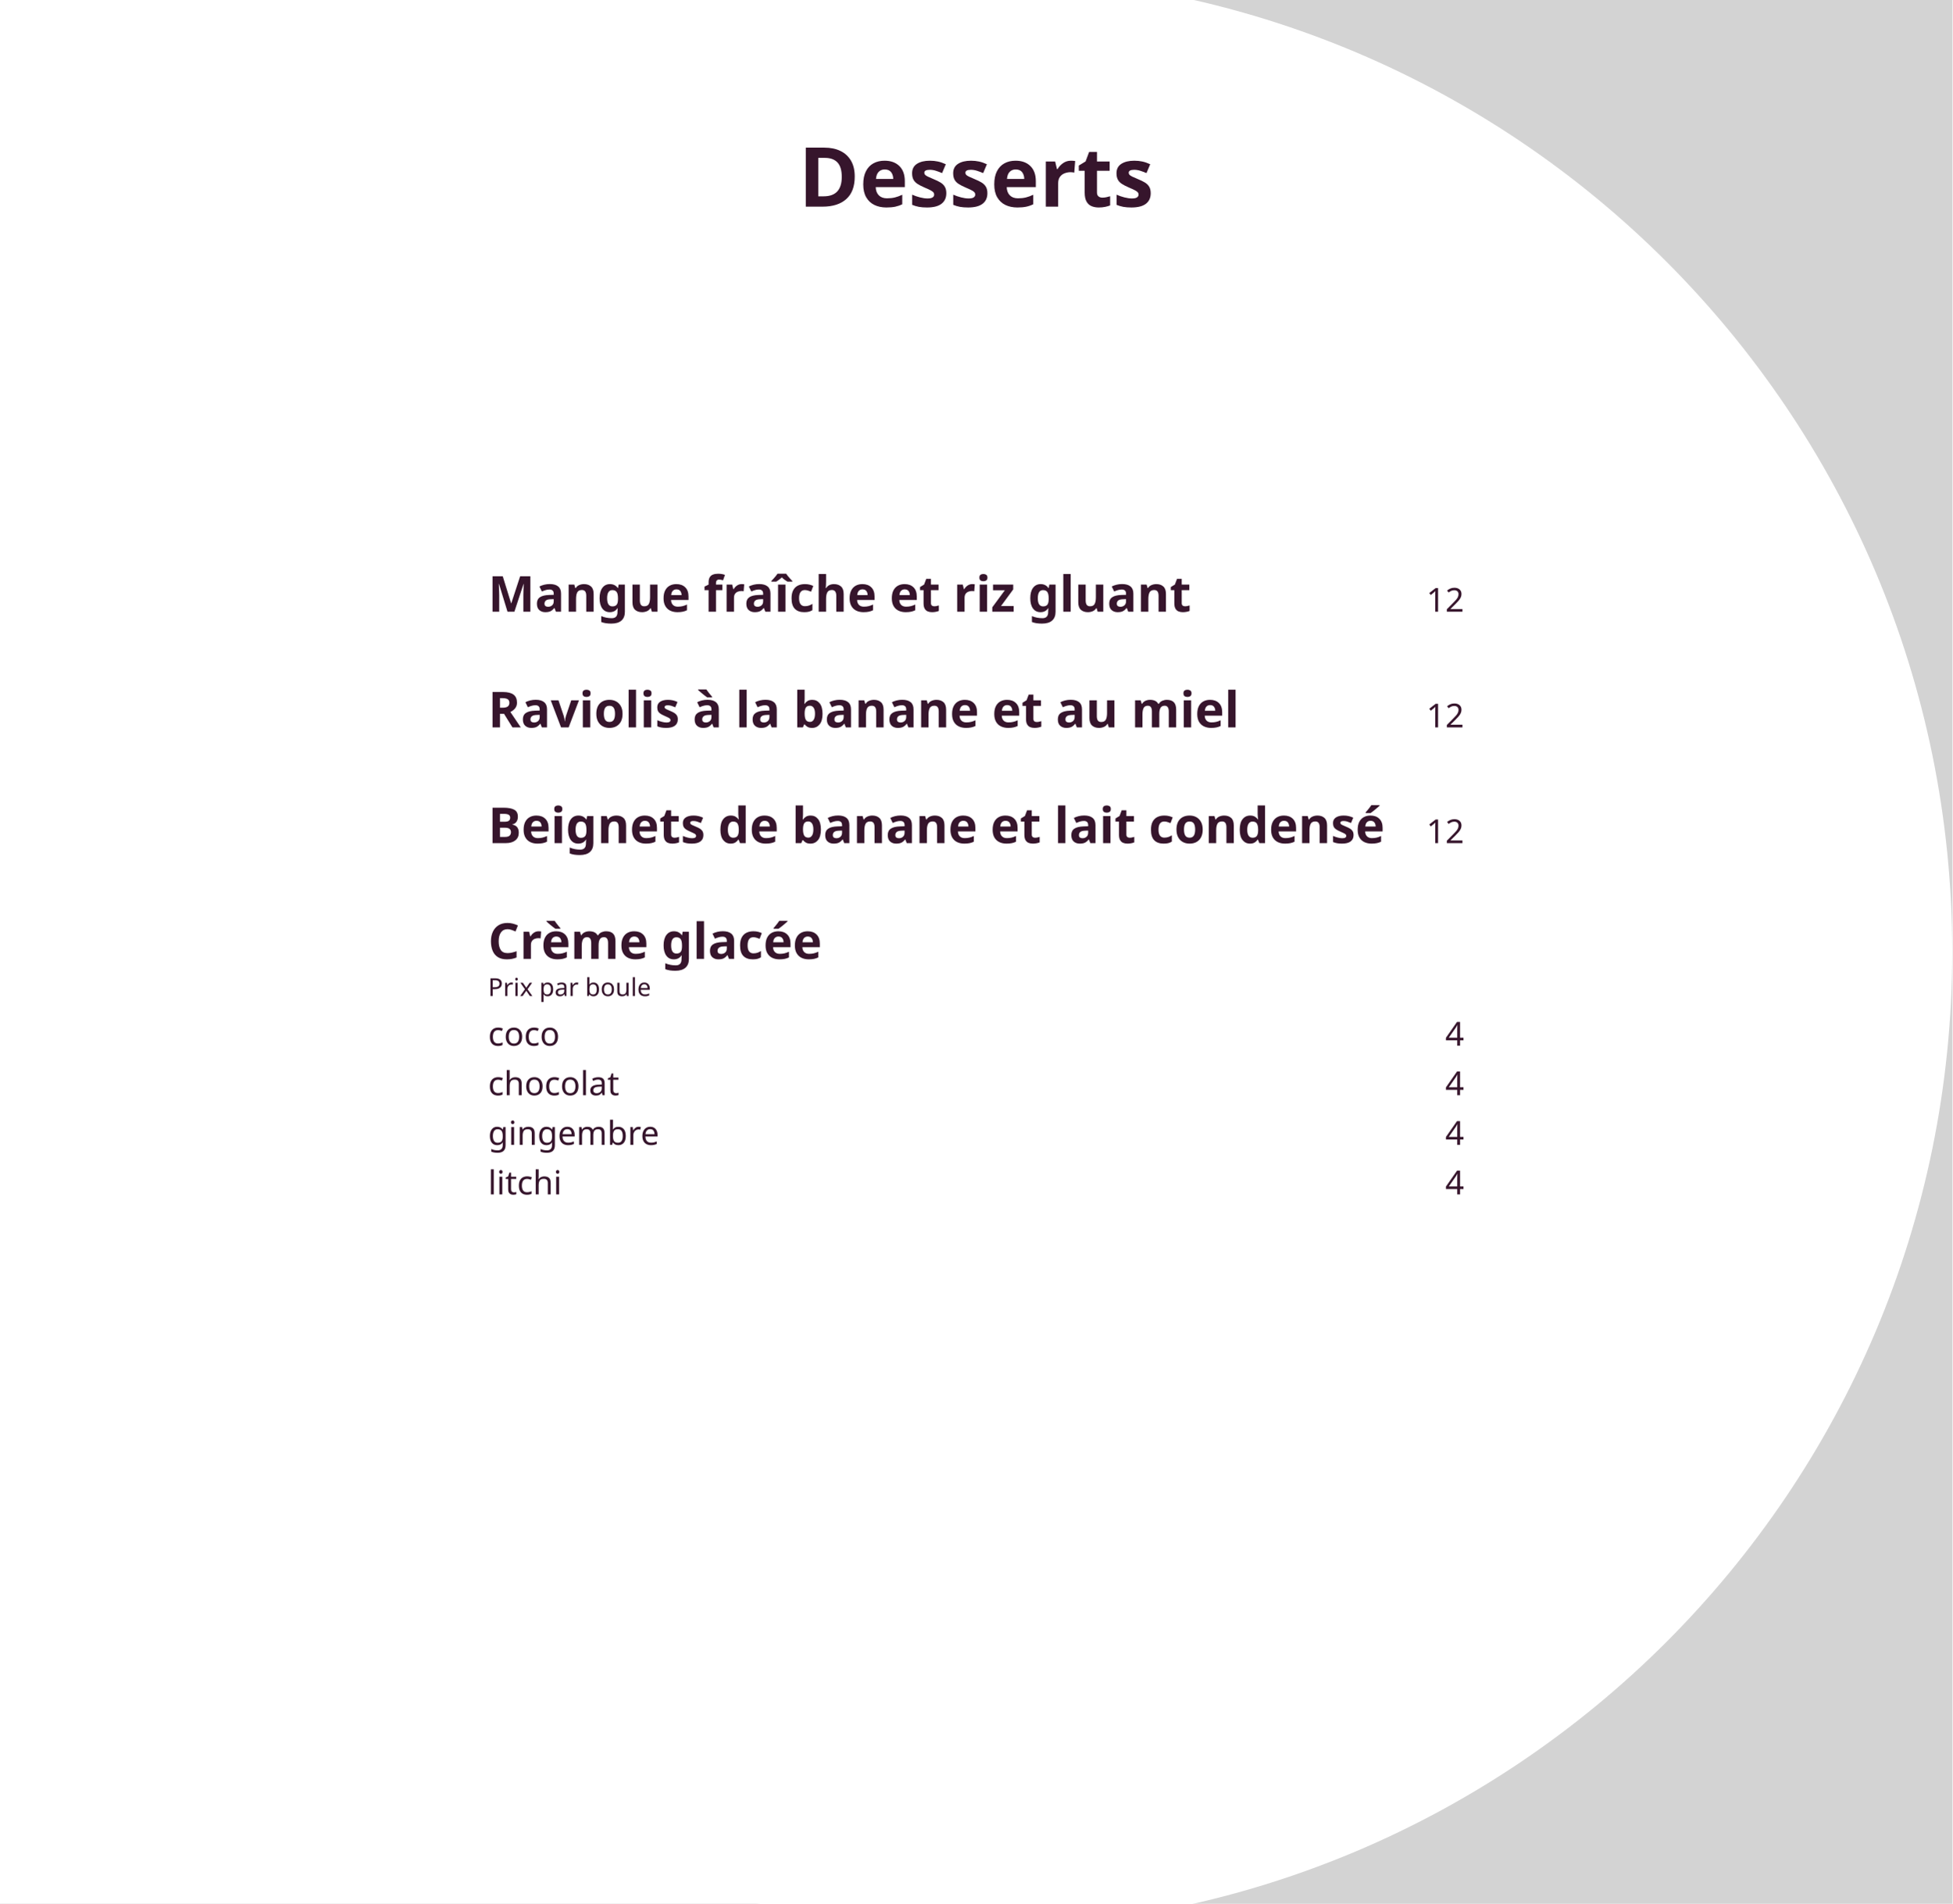
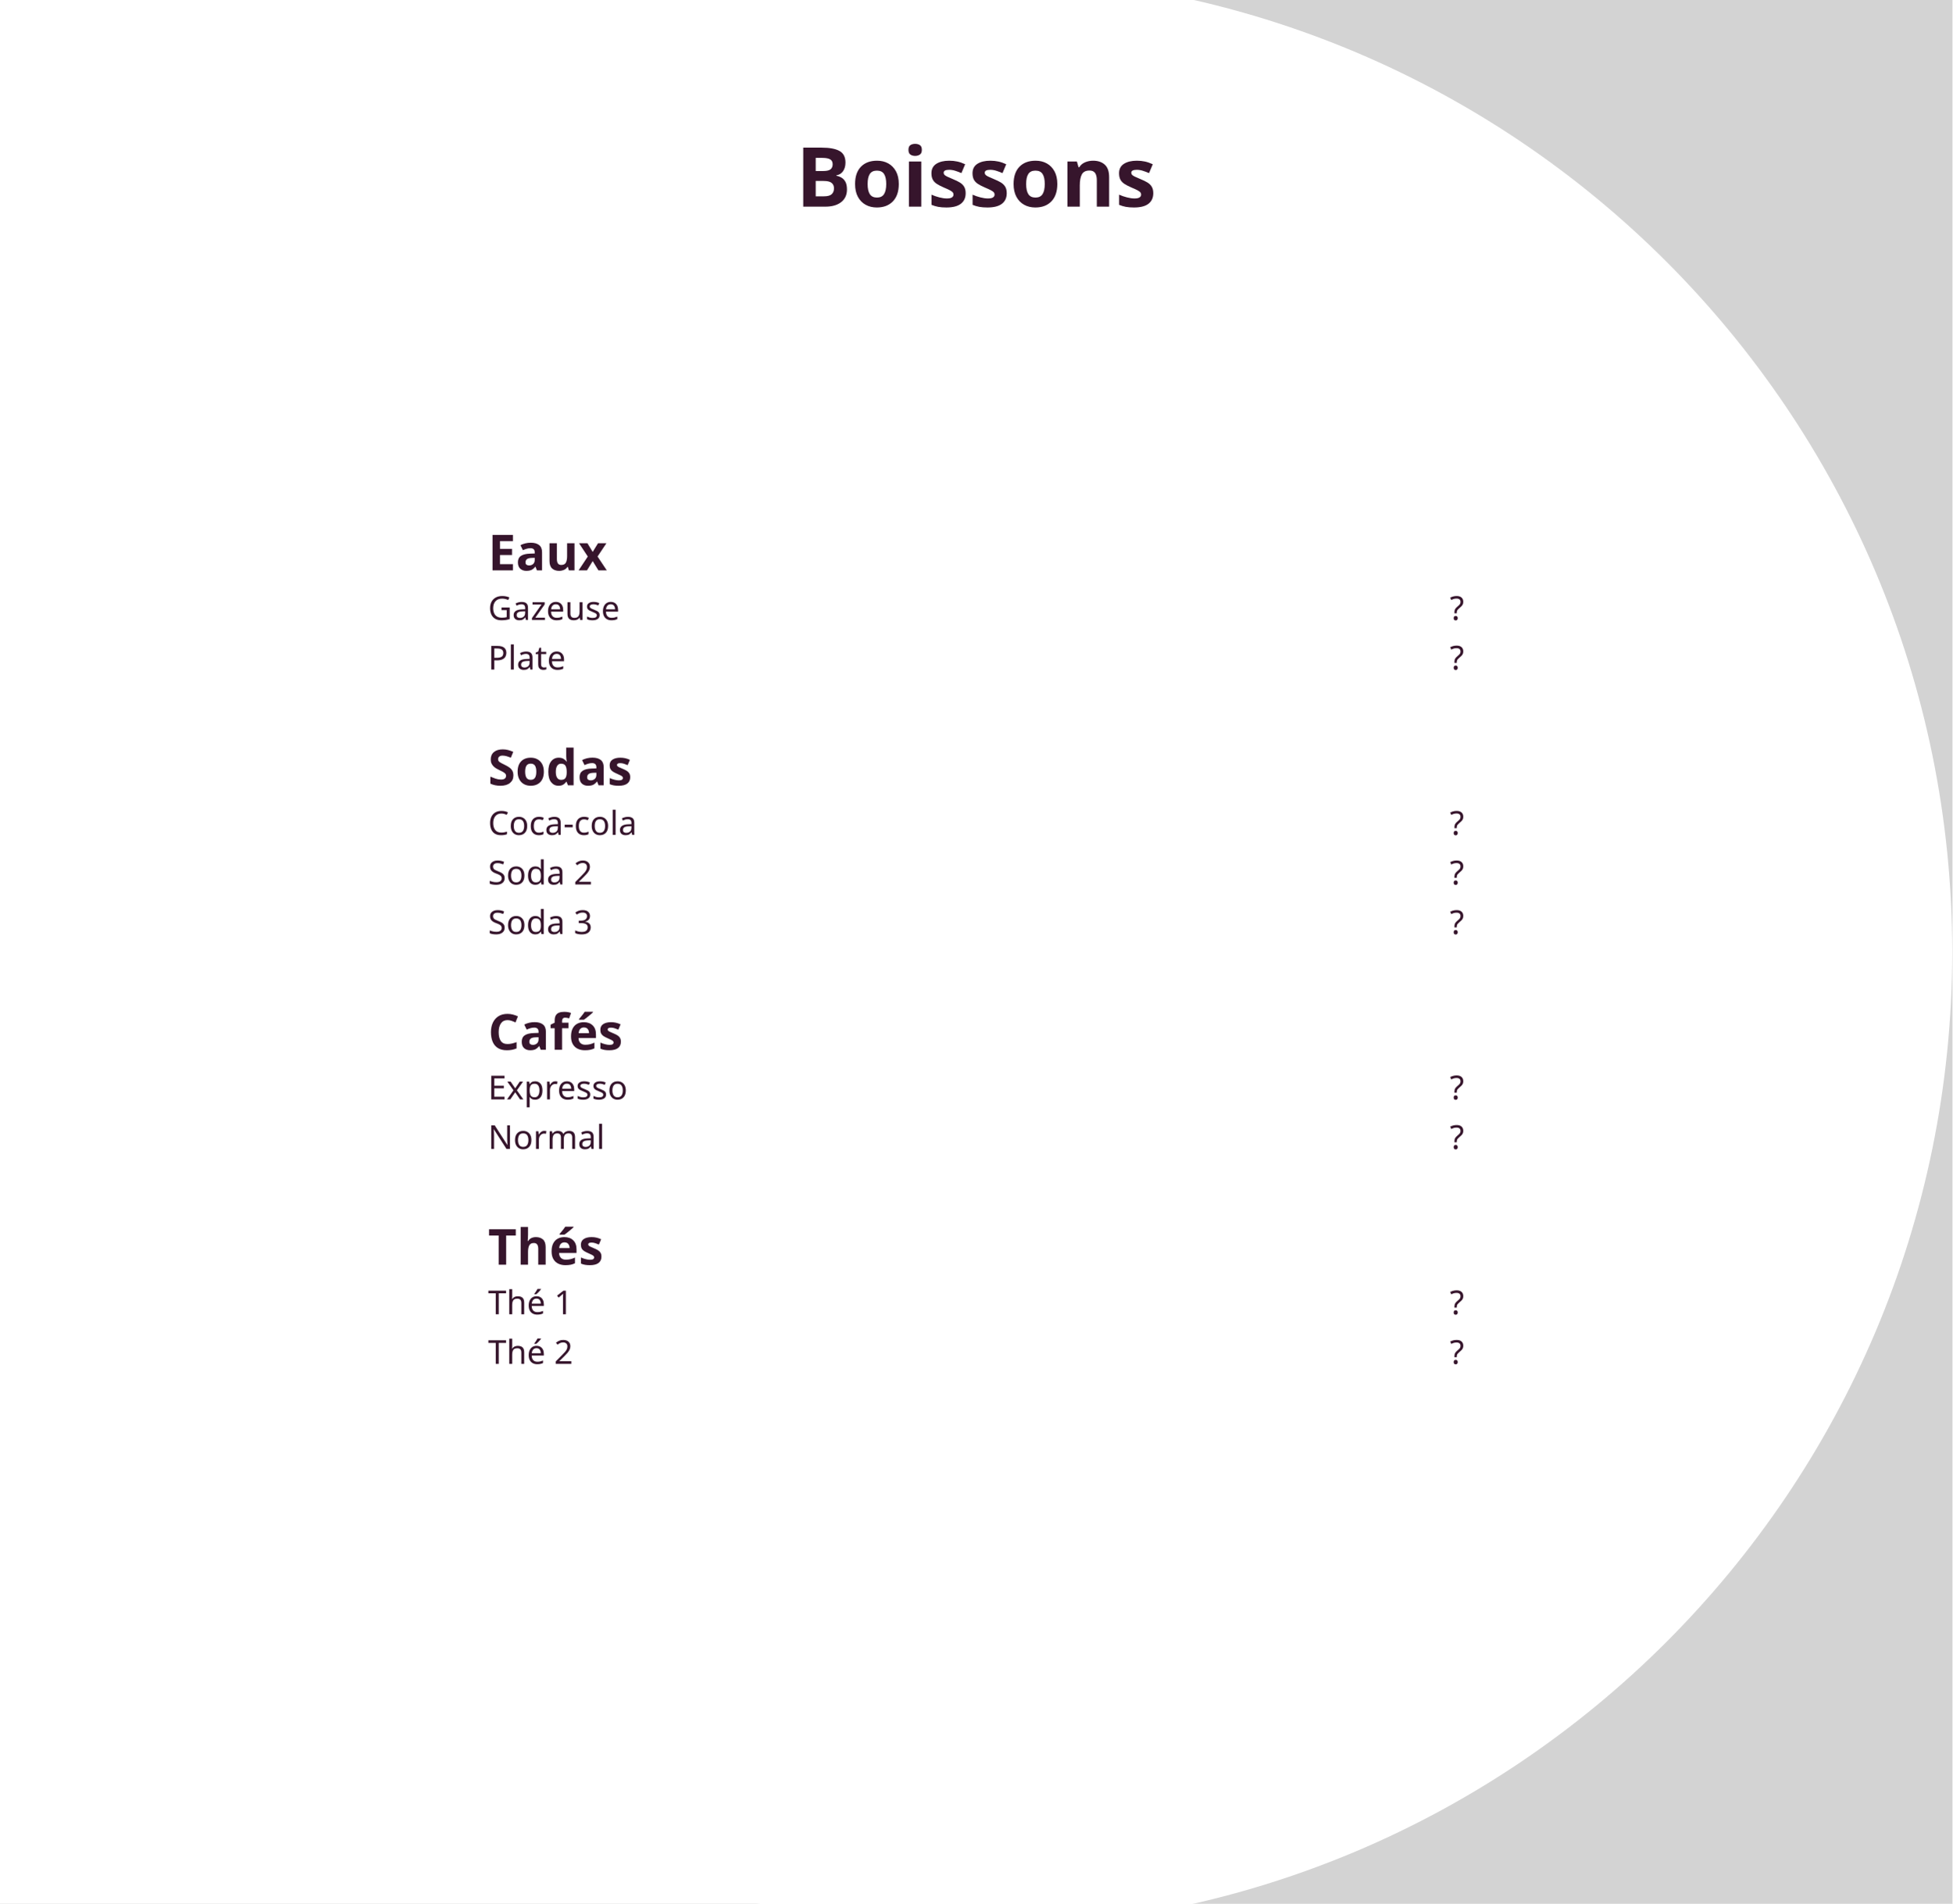
<svg width="2362" height="2303">
  <rect x="0" y="0" width="2362" height="2303" fill="lightgrey" />
  <circle cx="1181" cy="1151.5" r="1181" fill="white" />
  <rect x="0" y="0" width="1181" height="2303" fill="white" />
-   <text x="1181" y="250" style="font-family:chivo;font-size:100;text-anchor:middle;font-weight:bold;fill:rgb(54,21,44)">Desserts</text>
-   <text x="590.5" y="740" style="font-family:chivo;font-size:60;font-weight:bold;fill:rgb(54,21,44);">Mangue fraîche et riz gluant</text>
-   <text x="1771.5" y="740" style="font-family:chivo;font-size:40;font-weight:none;fill:rgb(54,21,44);text-anchor:end">12</text>
-   <text x="590.5" y="880" style="font-family:chivo;font-size:60;font-weight:bold;fill:rgb(54,21,44);">Raviolis à la banane et au miel</text>
-   <text x="1771.5" y="880" style="font-family:chivo;font-size:40;font-weight:none;fill:rgb(54,21,44);text-anchor:end">12</text>
-   <text x="590.5" y="1020" style="font-family:chivo;font-size:60;font-weight:bold;fill:rgb(54,21,44);">Beignets de banane et lait condensé</text>
-   <text x="1771.5" y="1020" style="font-family:chivo;font-size:40;font-weight:none;fill:rgb(54,21,44);text-anchor:end">12</text>
-   <text x="590.5" y="1160" style="font-family:chivo;font-size:60;font-weight:bold;fill:rgb(54,21,44);">Crème glacée</text>
-   <text x="590.5" y="1205" style="font-family:chivo;font-size:30;font-weight:italic;fill:rgb(54,21,44);">Prix par boule</text>
-   <text x="590.5" y="1265" style="font-family:chivo;font-size:40;font-weight:none;fill:rgb(54,21,44);">coco</text>
-   <text x="1771.5" y="1265" style="font-family:chivo;font-size:40;font-weight:none;fill:rgb(54,21,44);text-anchor:end">4</text>
-   <text x="590.5" y="1325" style="font-family:chivo;font-size:40;font-weight:none;fill:rgb(54,21,44);">chocolat</text>
-   <text x="1771.5" y="1325" style="font-family:chivo;font-size:40;font-weight:none;fill:rgb(54,21,44);text-anchor:end">4</text>
-   <text x="590.5" y="1385" style="font-family:chivo;font-size:40;font-weight:none;fill:rgb(54,21,44);">gingembre</text>
-   <text x="1771.5" y="1385" style="font-family:chivo;font-size:40;font-weight:none;fill:rgb(54,21,44);text-anchor:end">4</text>
-   <text x="590.5" y="1445" style="font-family:chivo;font-size:40;font-weight:none;fill:rgb(54,21,44);">litchi</text>
-   <text x="1771.5" y="1445" style="font-family:chivo;font-size:40;font-weight:none;fill:rgb(54,21,44);text-anchor:end">4</text>
+   <text x="1181" y="250" style="font-family:chivo;font-size:100;text-anchor:middle;font-weight:bold;fill:rgb(54,21,44)">Boissons</text>
+   <text x="590.5" y="690" style="font-family:chivo;font-size:60;font-weight:bold;fill:rgb(54,21,44);">Eaux</text>
+   <text x="590.5" y="750" style="font-family:chivo;font-size:40;font-weight:none;fill:rgb(54,21,44);">Gazeuse</text>
+   <text x="1771.5" y="750" style="font-family:chivo;font-size:40;font-weight:none;fill:rgb(54,21,44);text-anchor:end">?</text>
+   <text x="590.5" y="810" style="font-family:chivo;font-size:40;font-weight:none;fill:rgb(54,21,44);">Plate</text>
+   <text x="1771.5" y="810" style="font-family:chivo;font-size:40;font-weight:none;fill:rgb(54,21,44);text-anchor:end">?</text>
+   <text x="590.5" y="950" style="font-family:chivo;font-size:60;font-weight:bold;fill:rgb(54,21,44);">Sodas</text>
+   <text x="590.5" y="1010" style="font-family:chivo;font-size:40;font-weight:none;fill:rgb(54,21,44);">Coca-cola</text>
+   <text x="1771.5" y="1010" style="font-family:chivo;font-size:40;font-weight:none;fill:rgb(54,21,44);text-anchor:end">?</text>
+   <text x="590.5" y="1070" style="font-family:chivo;font-size:40;font-weight:none;fill:rgb(54,21,44);">Soda 2</text>
+   <text x="1771.5" y="1070" style="font-family:chivo;font-size:40;font-weight:none;fill:rgb(54,21,44);text-anchor:end">?</text>
+   <text x="590.5" y="1130" style="font-family:chivo;font-size:40;font-weight:none;fill:rgb(54,21,44);">Soda 3</text>
+   <text x="1771.5" y="1130" style="font-family:chivo;font-size:40;font-weight:none;fill:rgb(54,21,44);text-anchor:end">?</text>
+   <text x="590.5" y="1270" style="font-family:chivo;font-size:60;font-weight:bold;fill:rgb(54,21,44);">Cafés</text>
+   <text x="590.5" y="1330" style="font-family:chivo;font-size:40;font-weight:none;fill:rgb(54,21,44);">Expresso</text>
+   <text x="1771.5" y="1330" style="font-family:chivo;font-size:40;font-weight:none;fill:rgb(54,21,44);text-anchor:end">?</text>
+   <text x="590.5" y="1390" style="font-family:chivo;font-size:40;font-weight:none;fill:rgb(54,21,44);">Normal</text>
+   <text x="1771.5" y="1390" style="font-family:chivo;font-size:40;font-weight:none;fill:rgb(54,21,44);text-anchor:end">?</text>
+   <text x="590.5" y="1530" style="font-family:chivo;font-size:60;font-weight:bold;fill:rgb(54,21,44);">Thés</text>
+   <text x="590.5" y="1590" style="font-family:chivo;font-size:40;font-weight:none;fill:rgb(54,21,44);">Thé 1</text>
+   <text x="1771.5" y="1590" style="font-family:chivo;font-size:40;font-weight:none;fill:rgb(54,21,44);text-anchor:end">?</text>
+   <text x="590.5" y="1650" style="font-family:chivo;font-size:40;font-weight:none;fill:rgb(54,21,44);">Thé 2</text>
+   <text x="1771.5" y="1650" style="font-family:chivo;font-size:40;font-weight:none;fill:rgb(54,21,44);text-anchor:end">?</text>
</svg>
